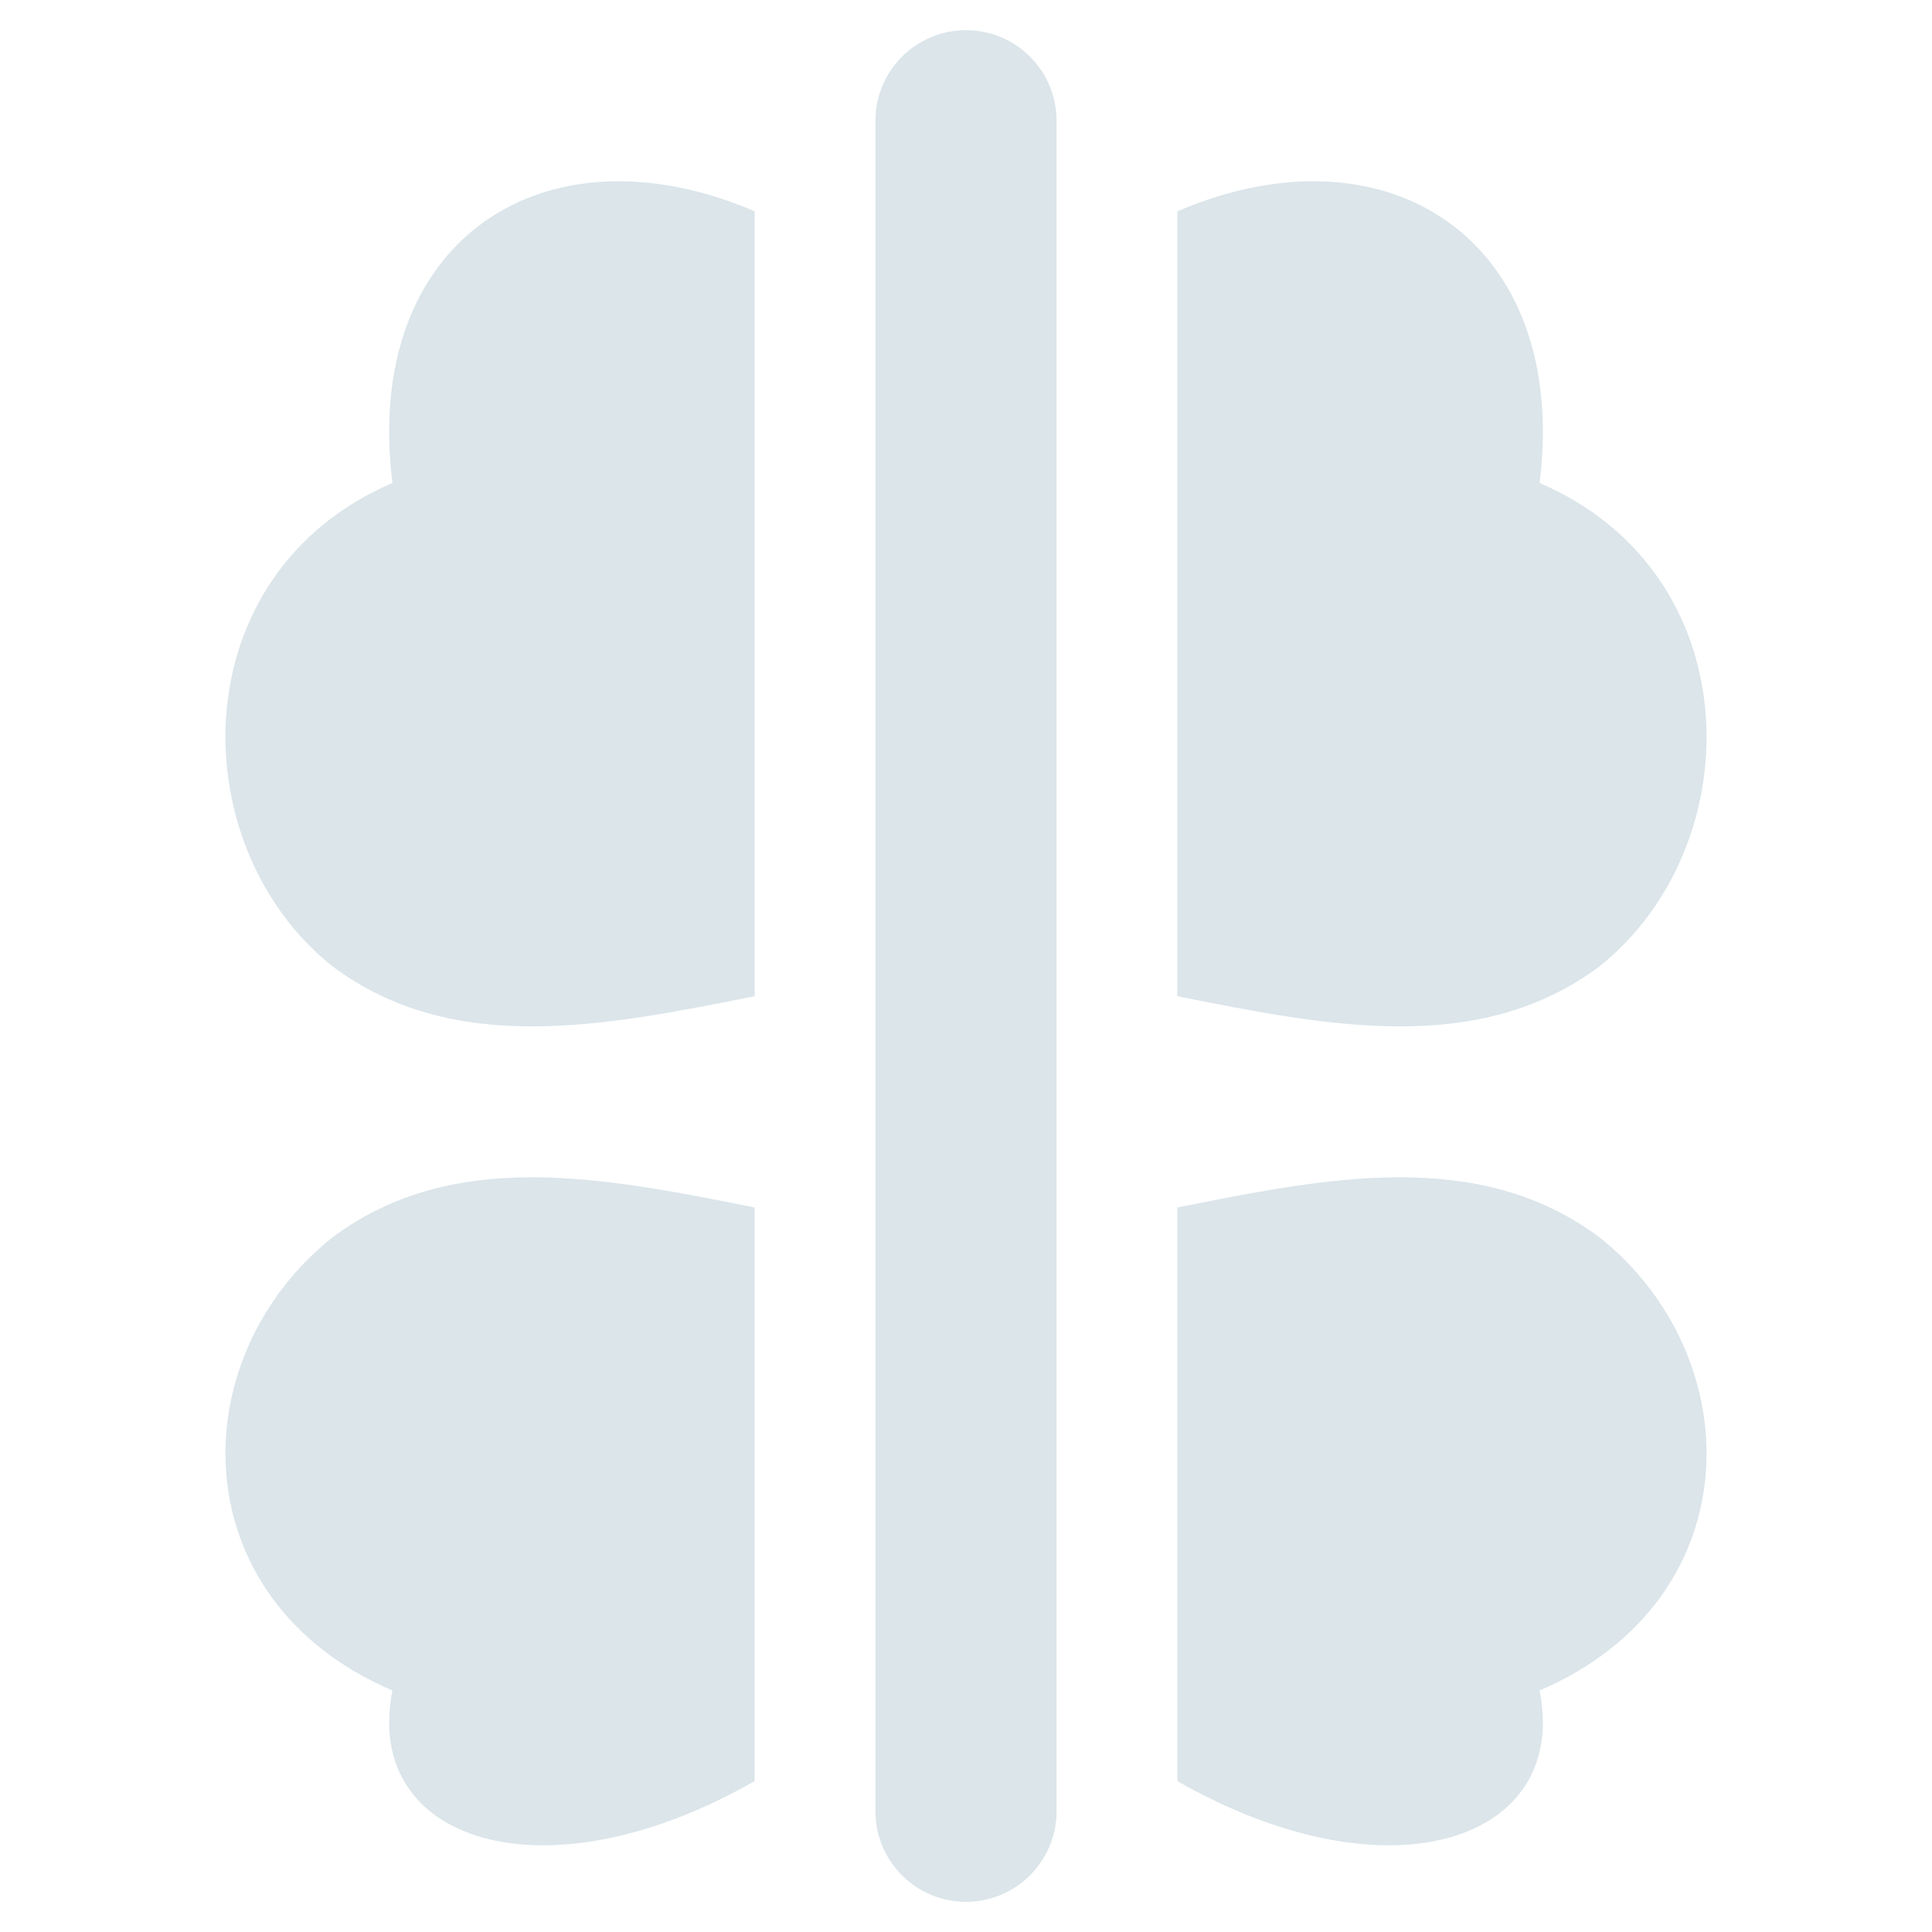
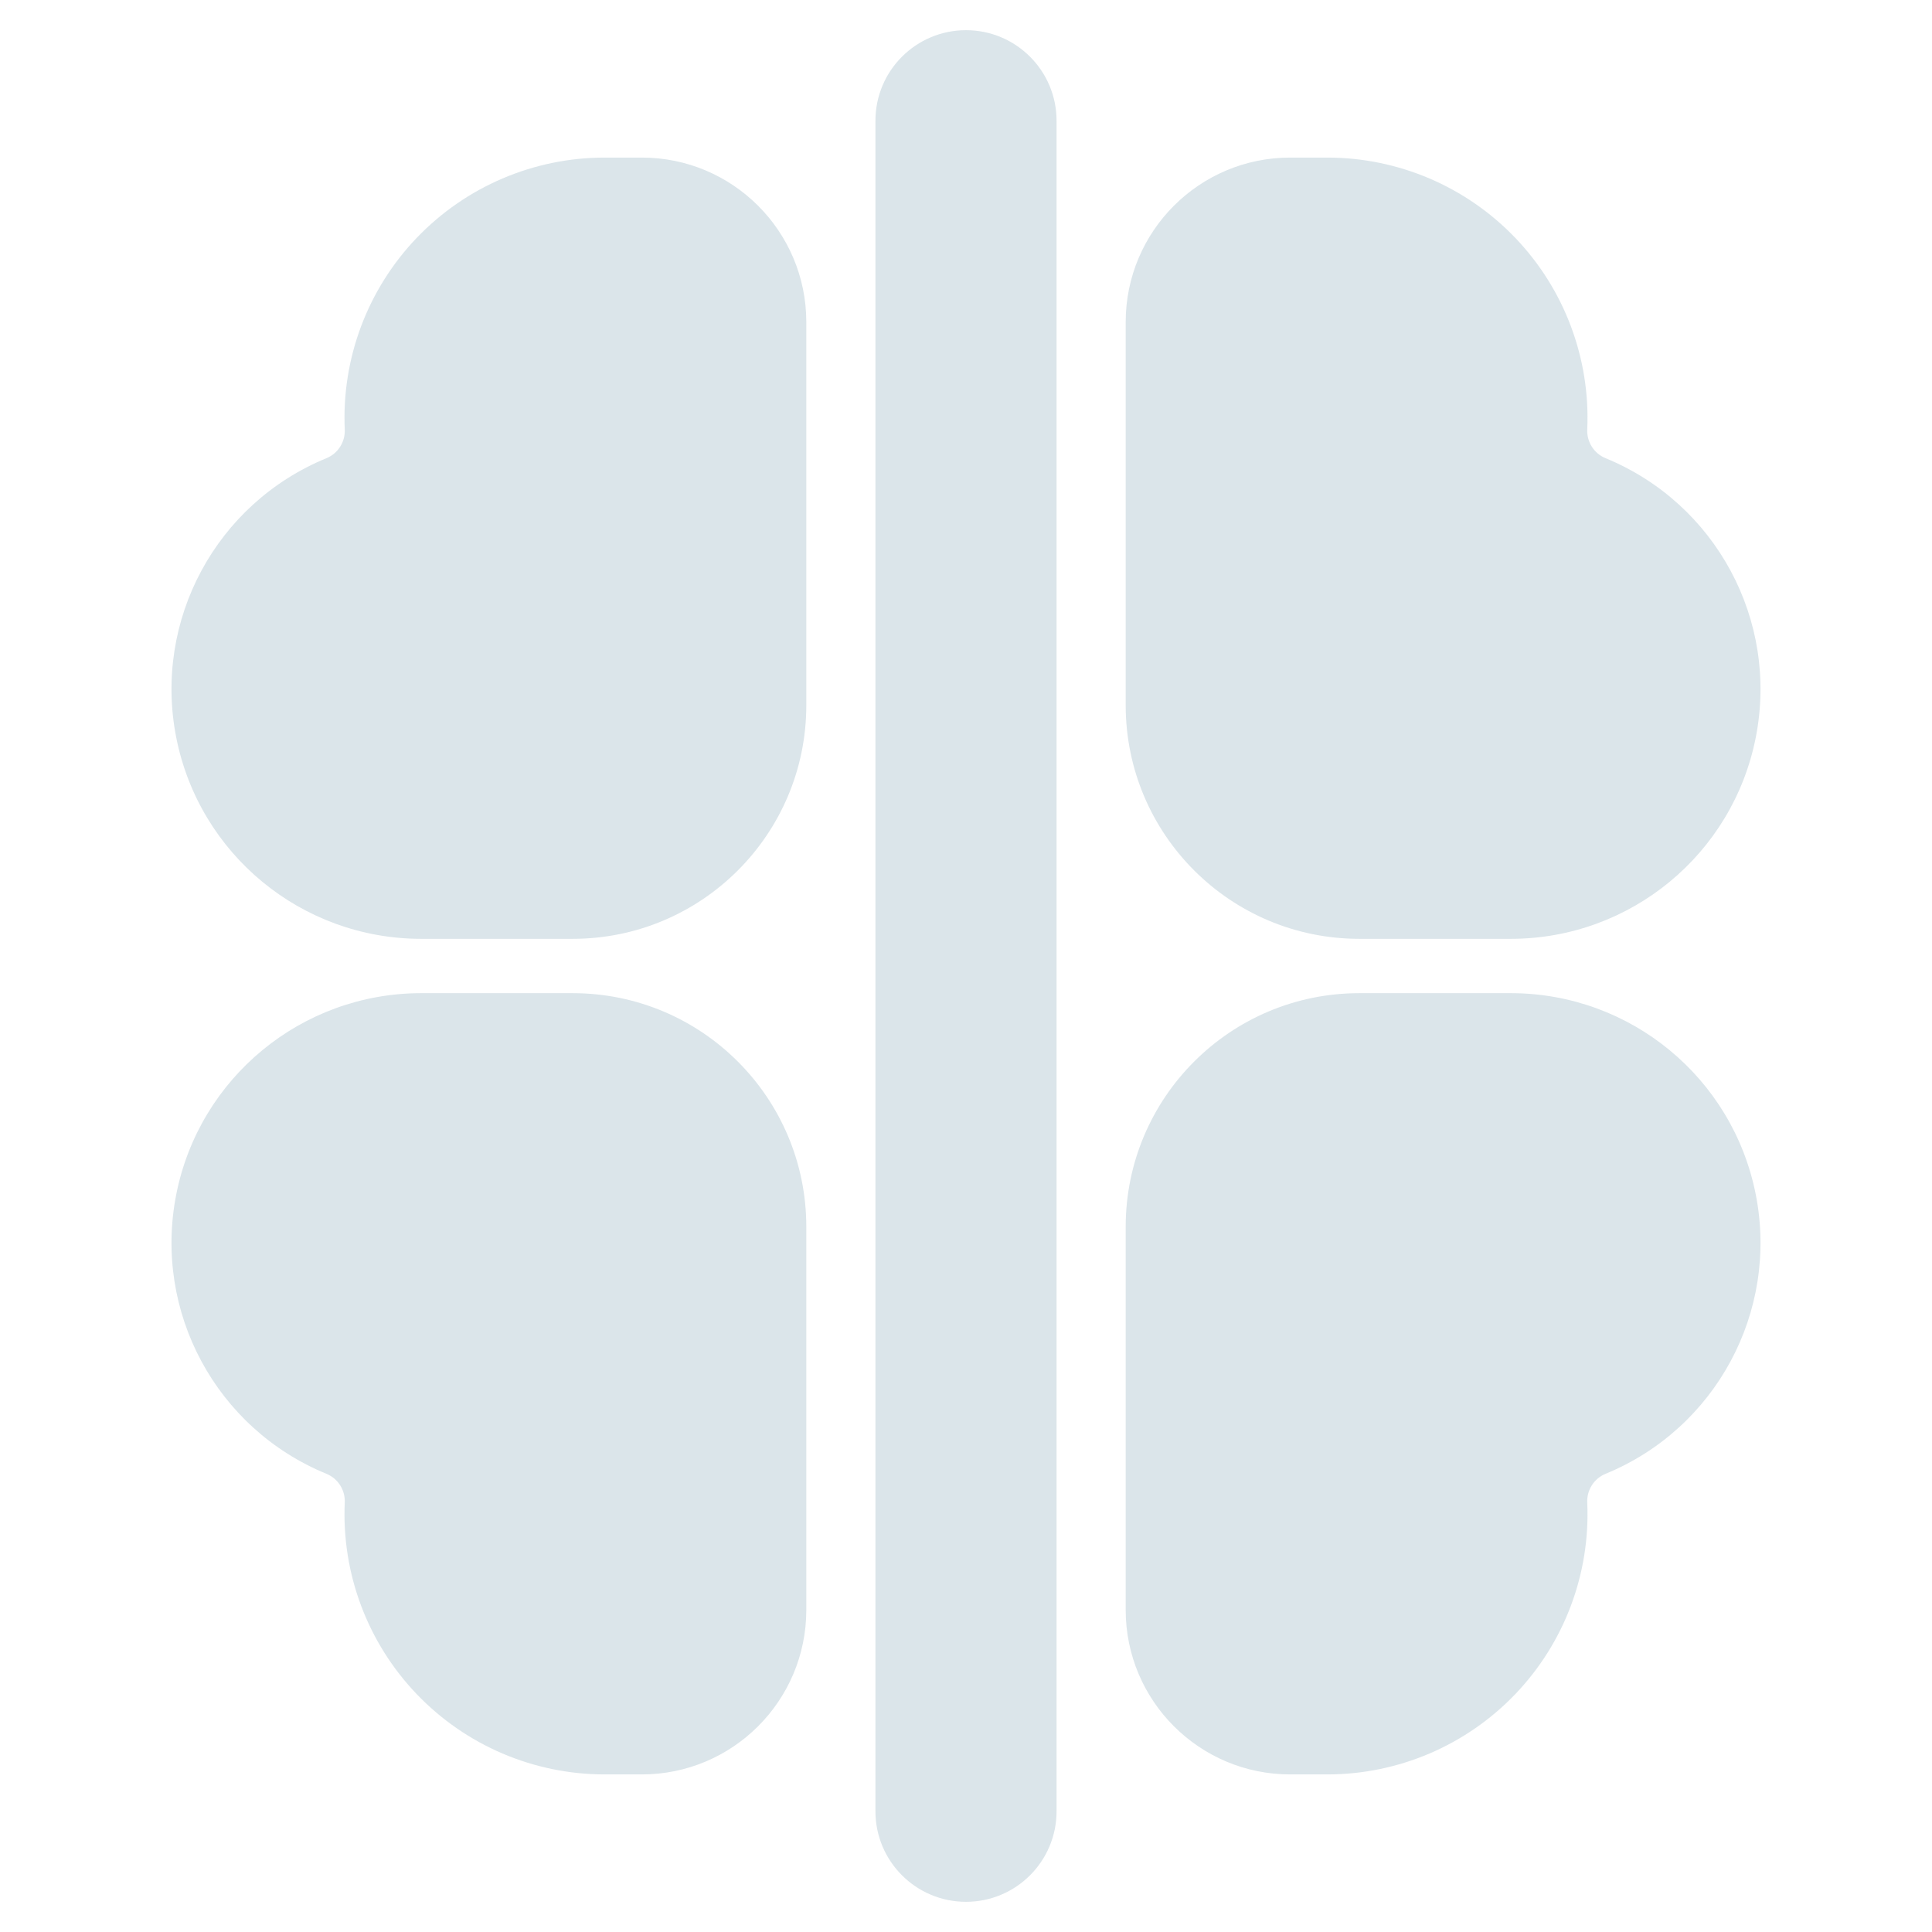
<svg xmlns="http://www.w3.org/2000/svg" viewBox="0 0 64 64" role="img" aria-labelledby="title desc">
  <g fill="#dbe5ea">
    <rect x="29" y="1" width="6" height="62" rx="3" />
-     <path d="M25 7C18 4 12 8 13 16 6 19 6 28 11 32c4 3 9 2 14 1zM39 40c5-1 10-2 14 1 5 4 5 12-2 15 1 5-5 7-12 3z" />
-     <path d="M39 7c7-3 13 1 12 9 7 3 7 12 2 16-4 3-9 2-14 1zM25 40c-5-1-10-2-14 1-5 4-5 12 2 15-1 5 5 7 12 3z" />
+     <path d="M13.94 31.1A8.27 8.27 0 0 1 10.81 15.18A0.98 0.98 0 0 0 11.42 14.22A8.62 8.62 0 0 1 20.03 5.22L21.26 5.22A5.45 5.45 0 0 1 26.71 10.67L26.71 23.36A7.74 7.74 0 0 1 18.97 31.1ZM50.06 32.9A8.27 8.27 0 0 1 53.19 48.82A0.98 0.98 0 0 0 52.58 49.78A8.62 8.62 0 0 1 43.97 58.78L42.74 58.78A5.45 5.45 0 0 1 37.29 53.33L37.29 40.64A7.74 7.74 0 0 1 45.03 32.9Z" />
+     <path d="M50.06 31.1A8.27 8.27 0 0 0 53.19 15.18A0.98 0.98 0 0 1 52.58 14.22A8.62 8.62 0 0 0 43.97 5.22L42.74 5.22A5.45 5.45 0 0 0 37.29 10.67L37.29 23.36A7.74 7.74 0 0 0 45.03 31.1ZM13.94 32.9A8.27 8.27 0 0 0 10.81 48.82A0.98 0.98 0 0 1 11.42 49.78A8.62 8.62 0 0 0 20.03 58.78L21.26 58.78A5.45 5.45 0 0 0 26.71 53.33L26.71 40.64A7.74 7.74 0 0 0 18.97 32.9Z" />
  </g>
</svg>
